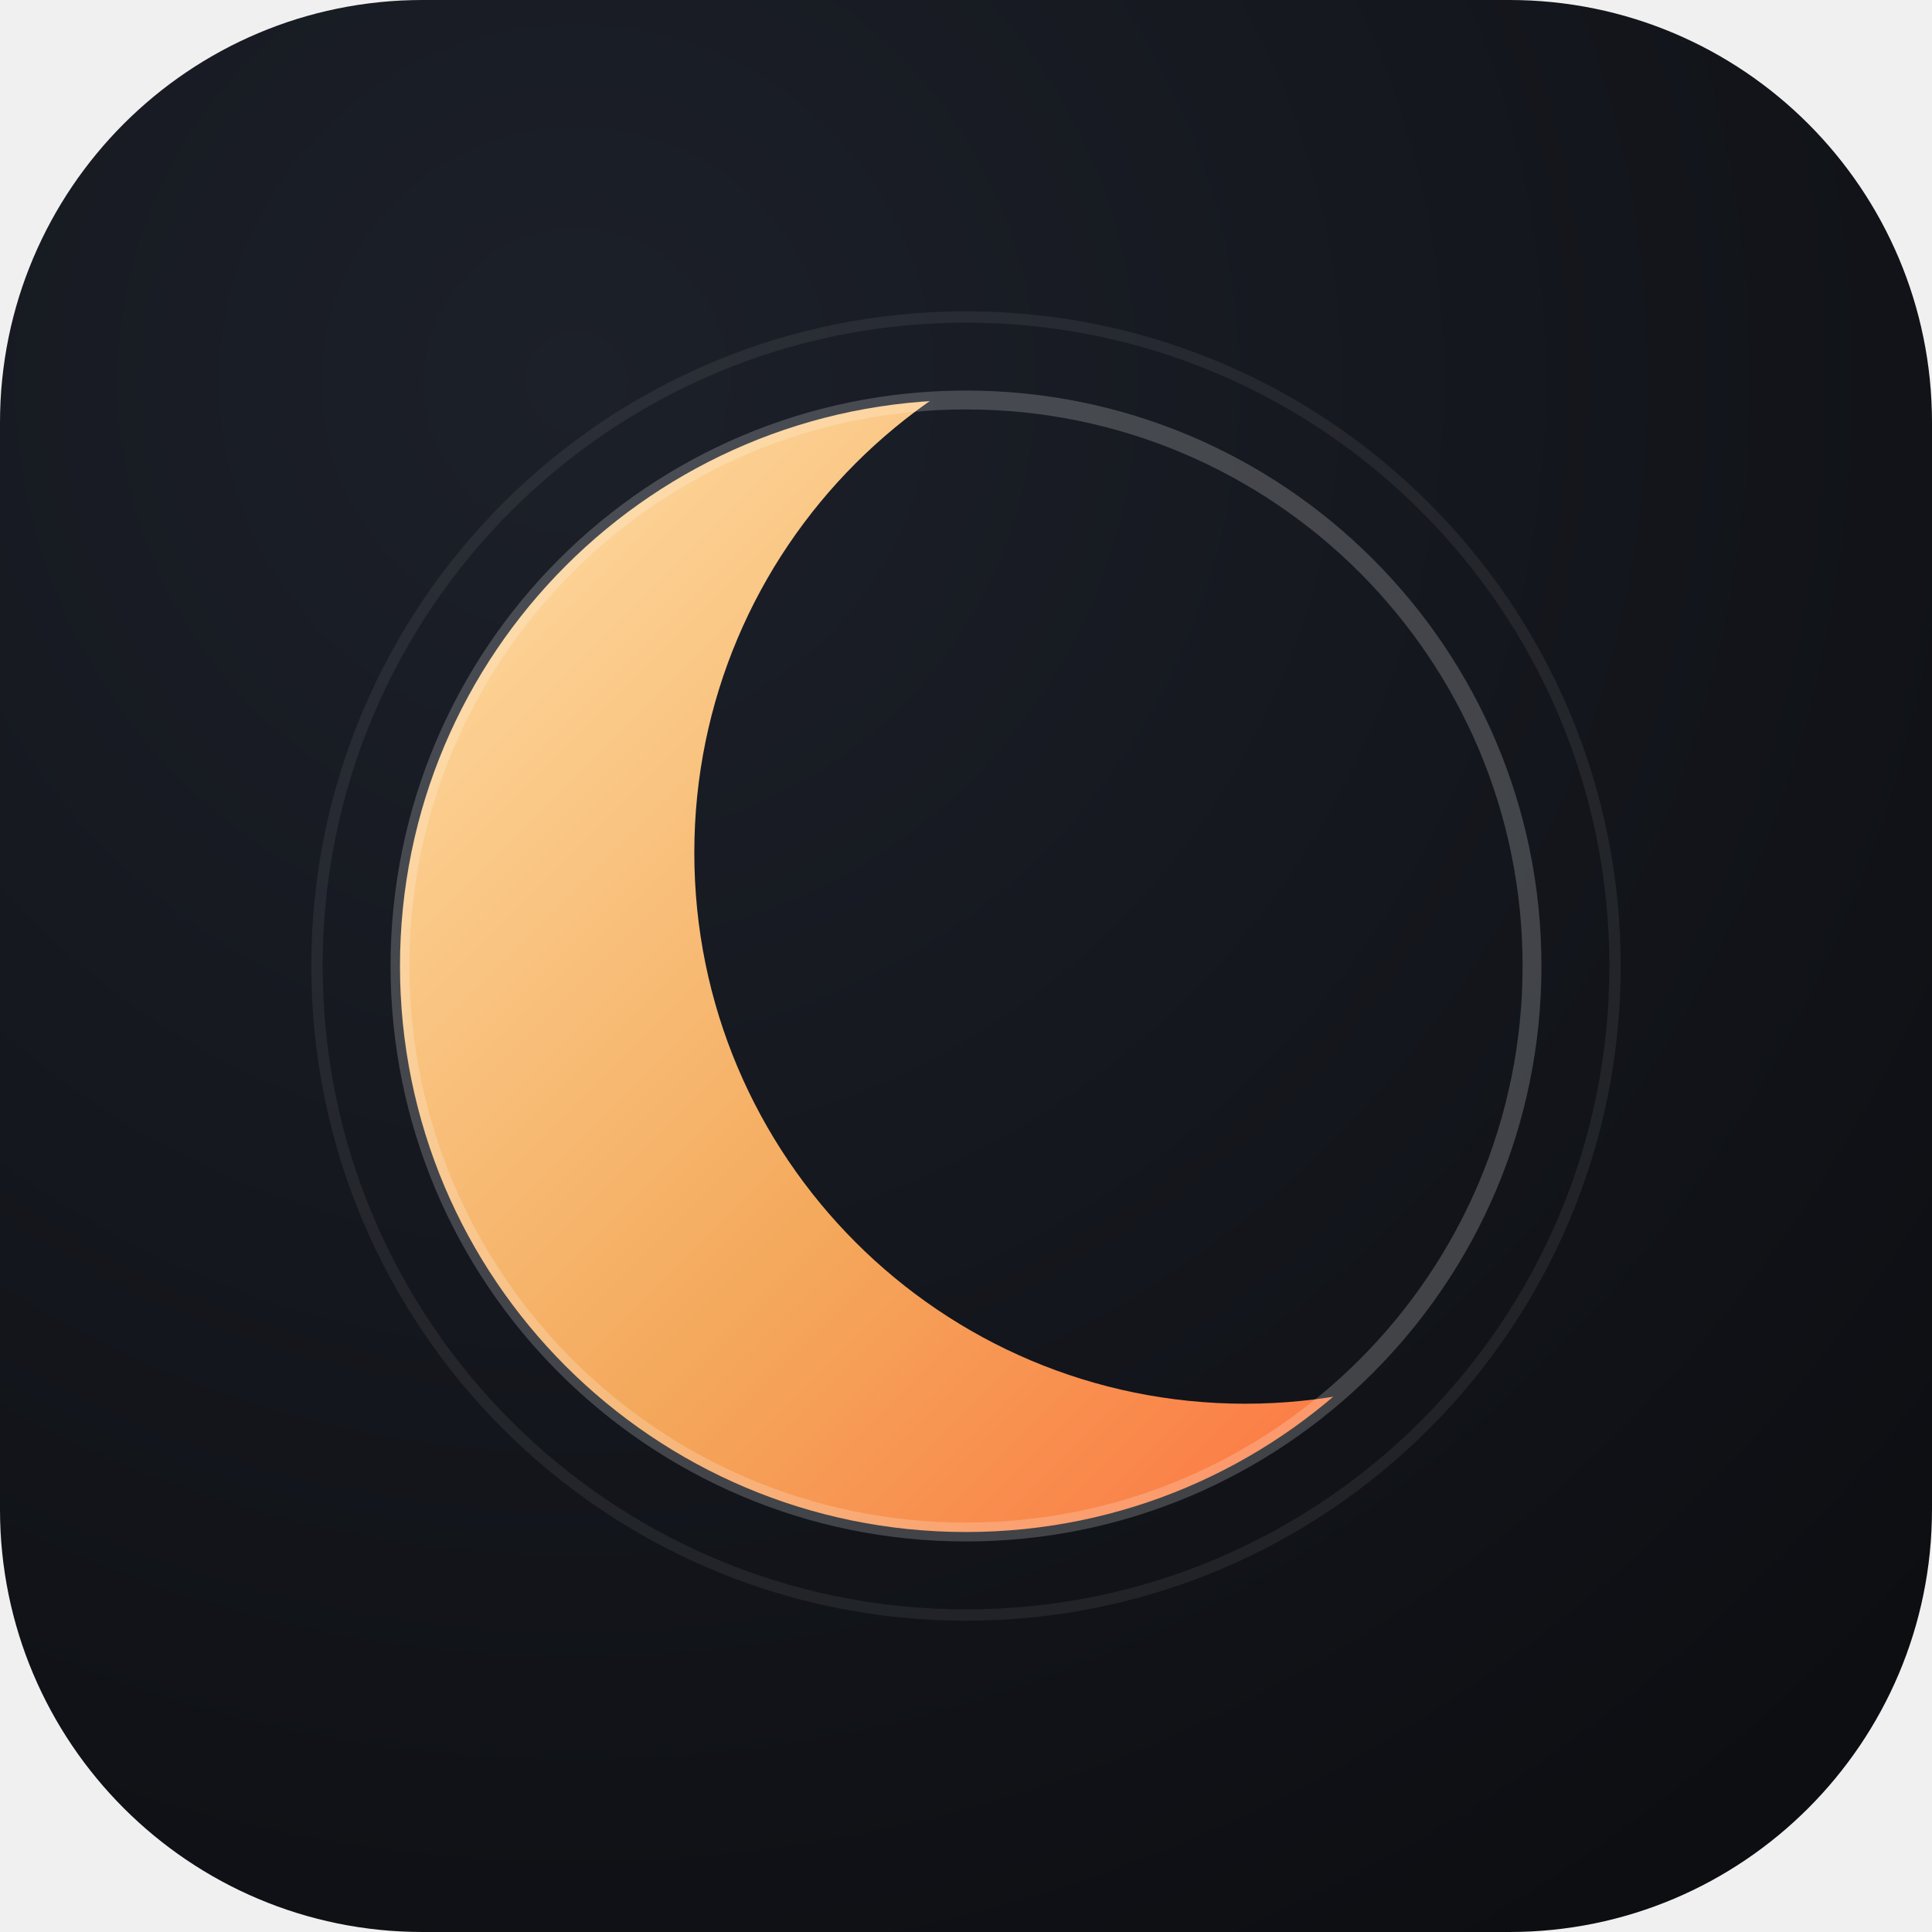
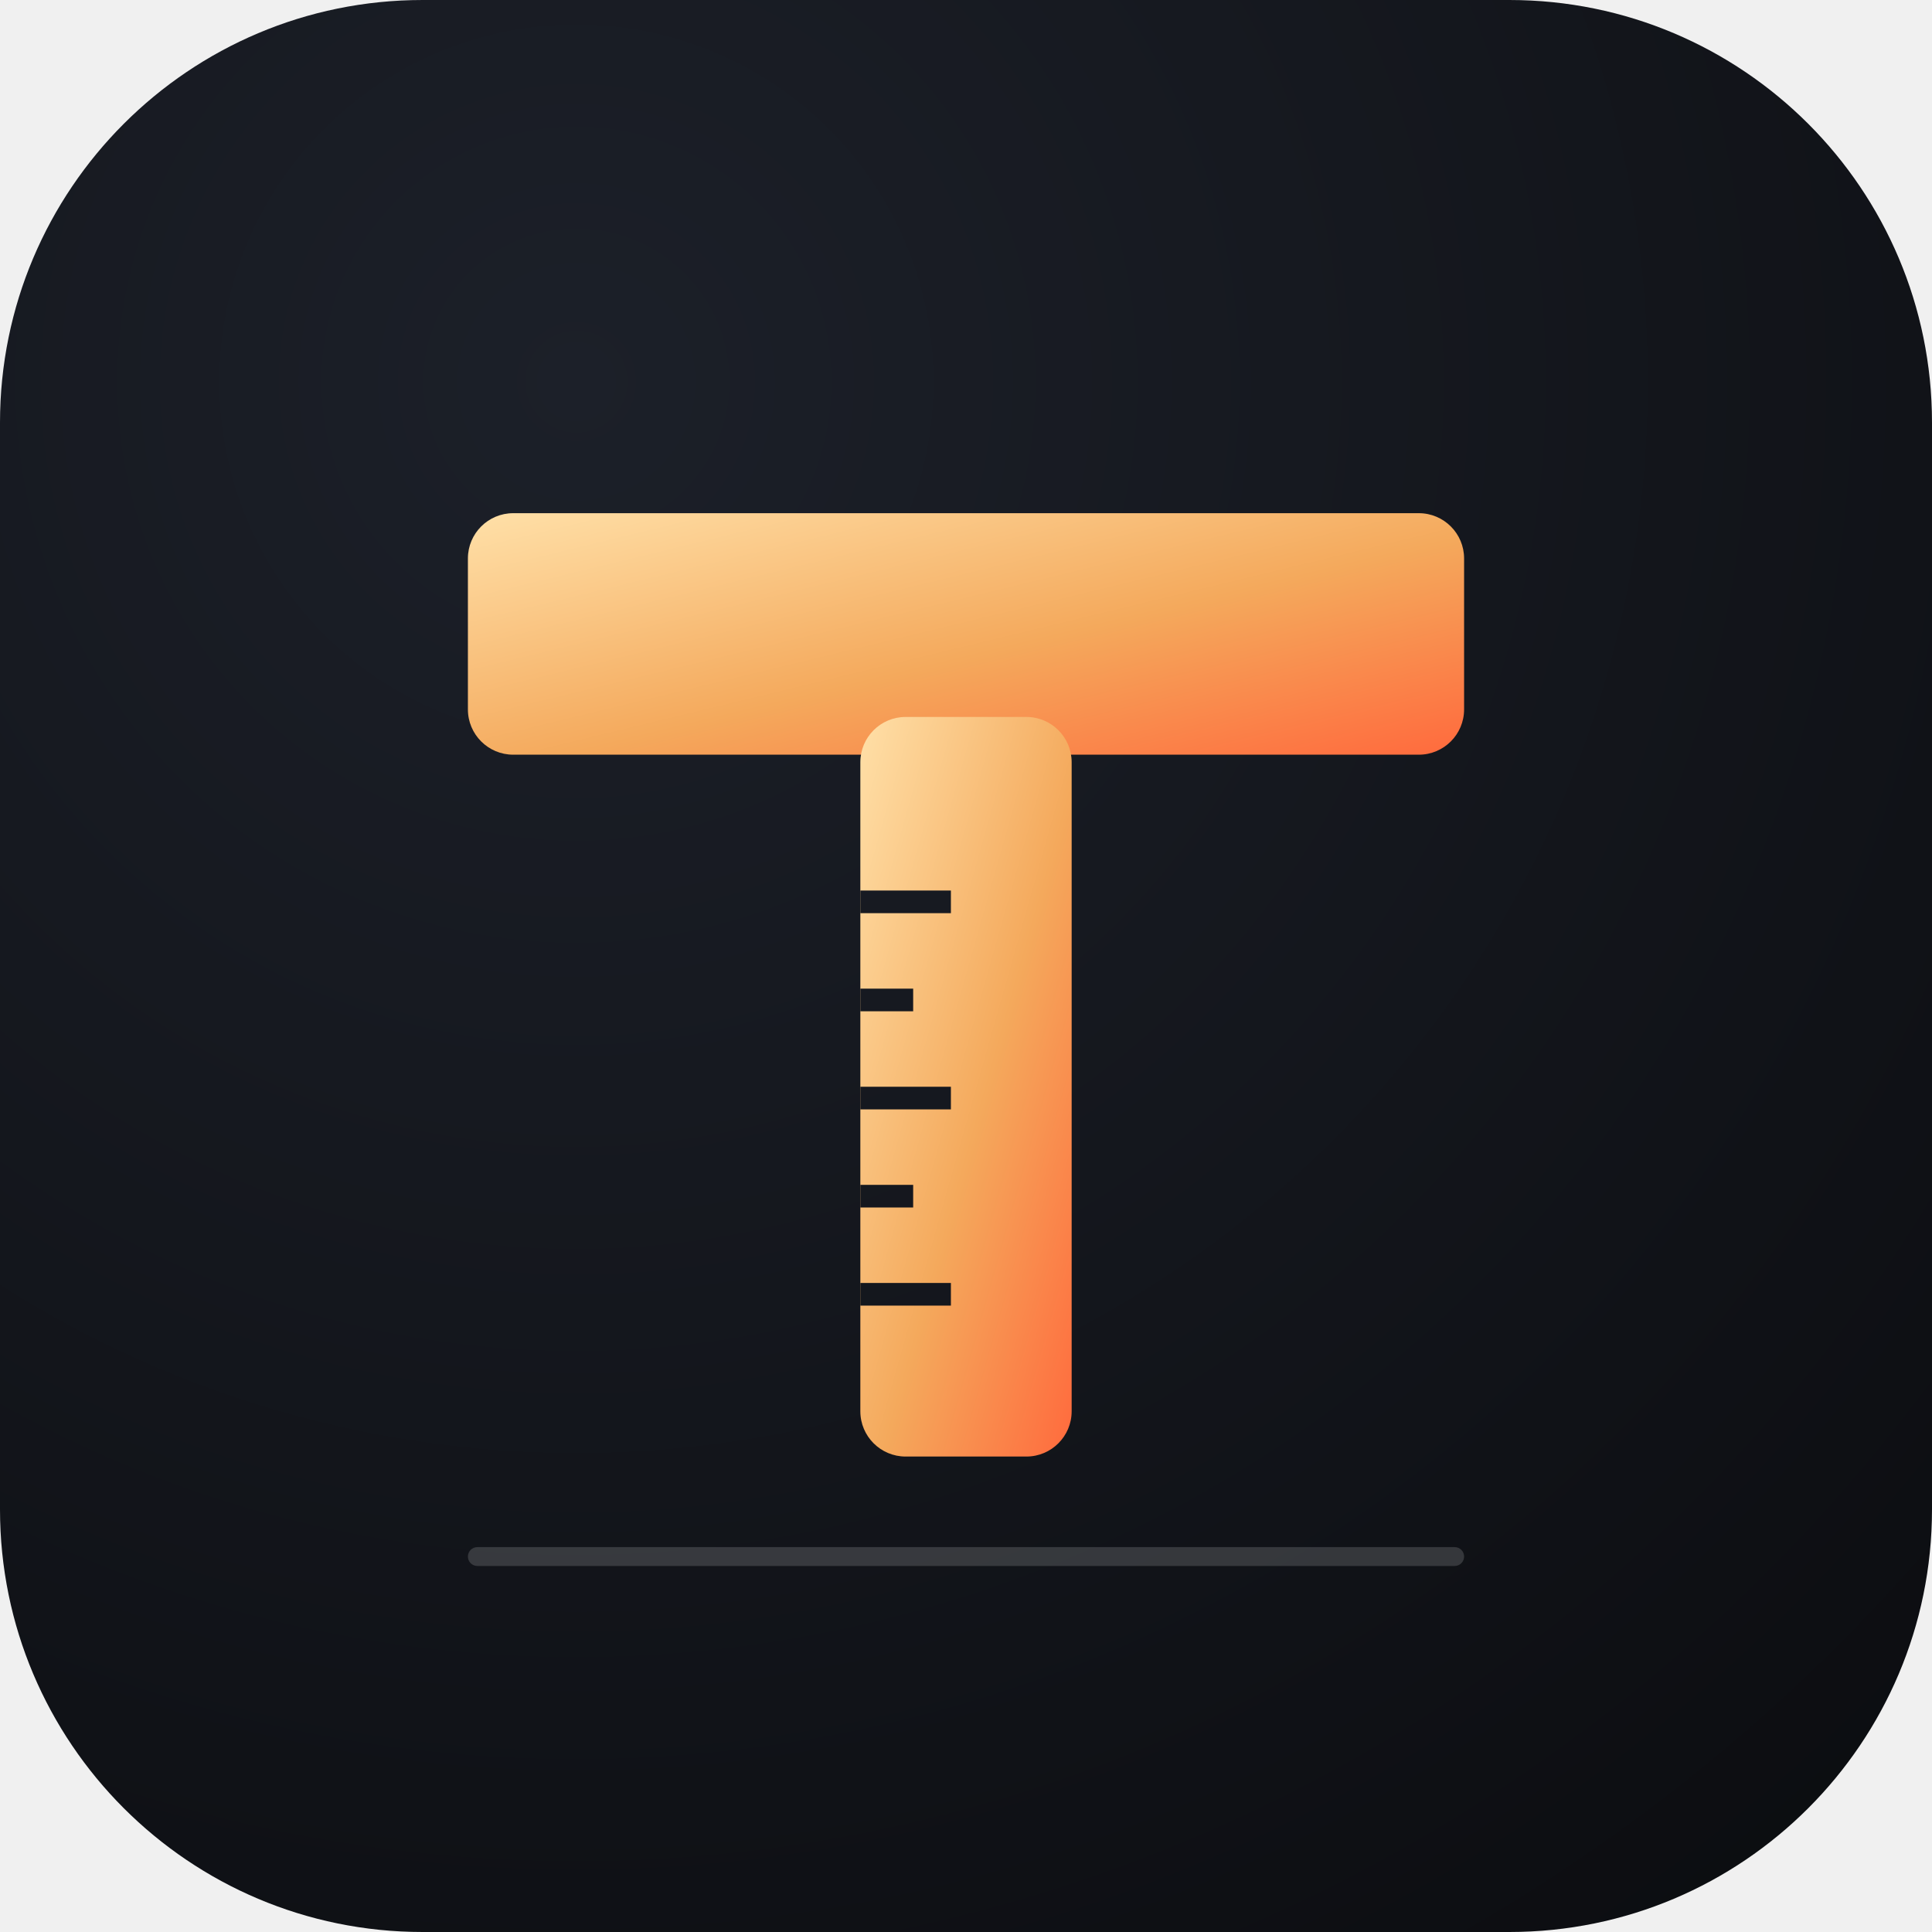
<svg xmlns="http://www.w3.org/2000/svg" viewBox="0 0 512 512">
  <defs>
    <linearGradient id="g" x1="0" y1="0" x2="1" y2="1">
      <stop offset="0" stop-color="#ffe0a8" />
      <stop offset=".55" stop-color="#f4a95c" />
      <stop offset="1" stop-color="#ff6a3d" />
    </linearGradient>
    <radialGradient id="b" cx=".3" cy=".2" r="1.1">
      <stop offset="0" stop-color="#1c2029" />
      <stop offset="1" stop-color="#0a0b0e" />
    </radialGradient>
    <mask id="m">
      <rect width="512" height="512" fill="#fff" />
-       <circle cx="330" cy="226" r="146" fill="#000" />
+       <g fill="#000">
+         <rect x="228" y="236" width="24" height="6" />
+         <rect x="228" y="262" width="14" height="6" />
+         <rect x="228" y="288" width="24" height="6" />
+         <rect x="228" y="314" width="14" height="6" />
+         <rect x="228" y="340" width="24" height="6" />
+       </g>
    </mask>
  </defs>
  <rect width="512" height="512" rx="112" fill="url(#b)" />
-   <circle cx="256" cy="256" r="150" fill="url(#g)" mask="url(#m)" />
-   <circle cx="256" cy="256" r="150" fill="none" stroke="#ffffff" stroke-opacity=".2" stroke-width="5" />
-   <circle cx="256" cy="256" r="172" fill="none" stroke="#ffffff" stroke-opacity=".07" stroke-width="3" />
+   <g fill="url(#g)" mask="url(#m)">
+     <rect x="124" y="136" width="264" height="64" rx="12" />
+     <rect x="228" y="190" width="56" height="196" rx="12" />
+   </g>
+   <rect x="124" y="410" width="264" height="5" rx="2.5" fill="#fff" fill-opacity=".16" />
</svg>
